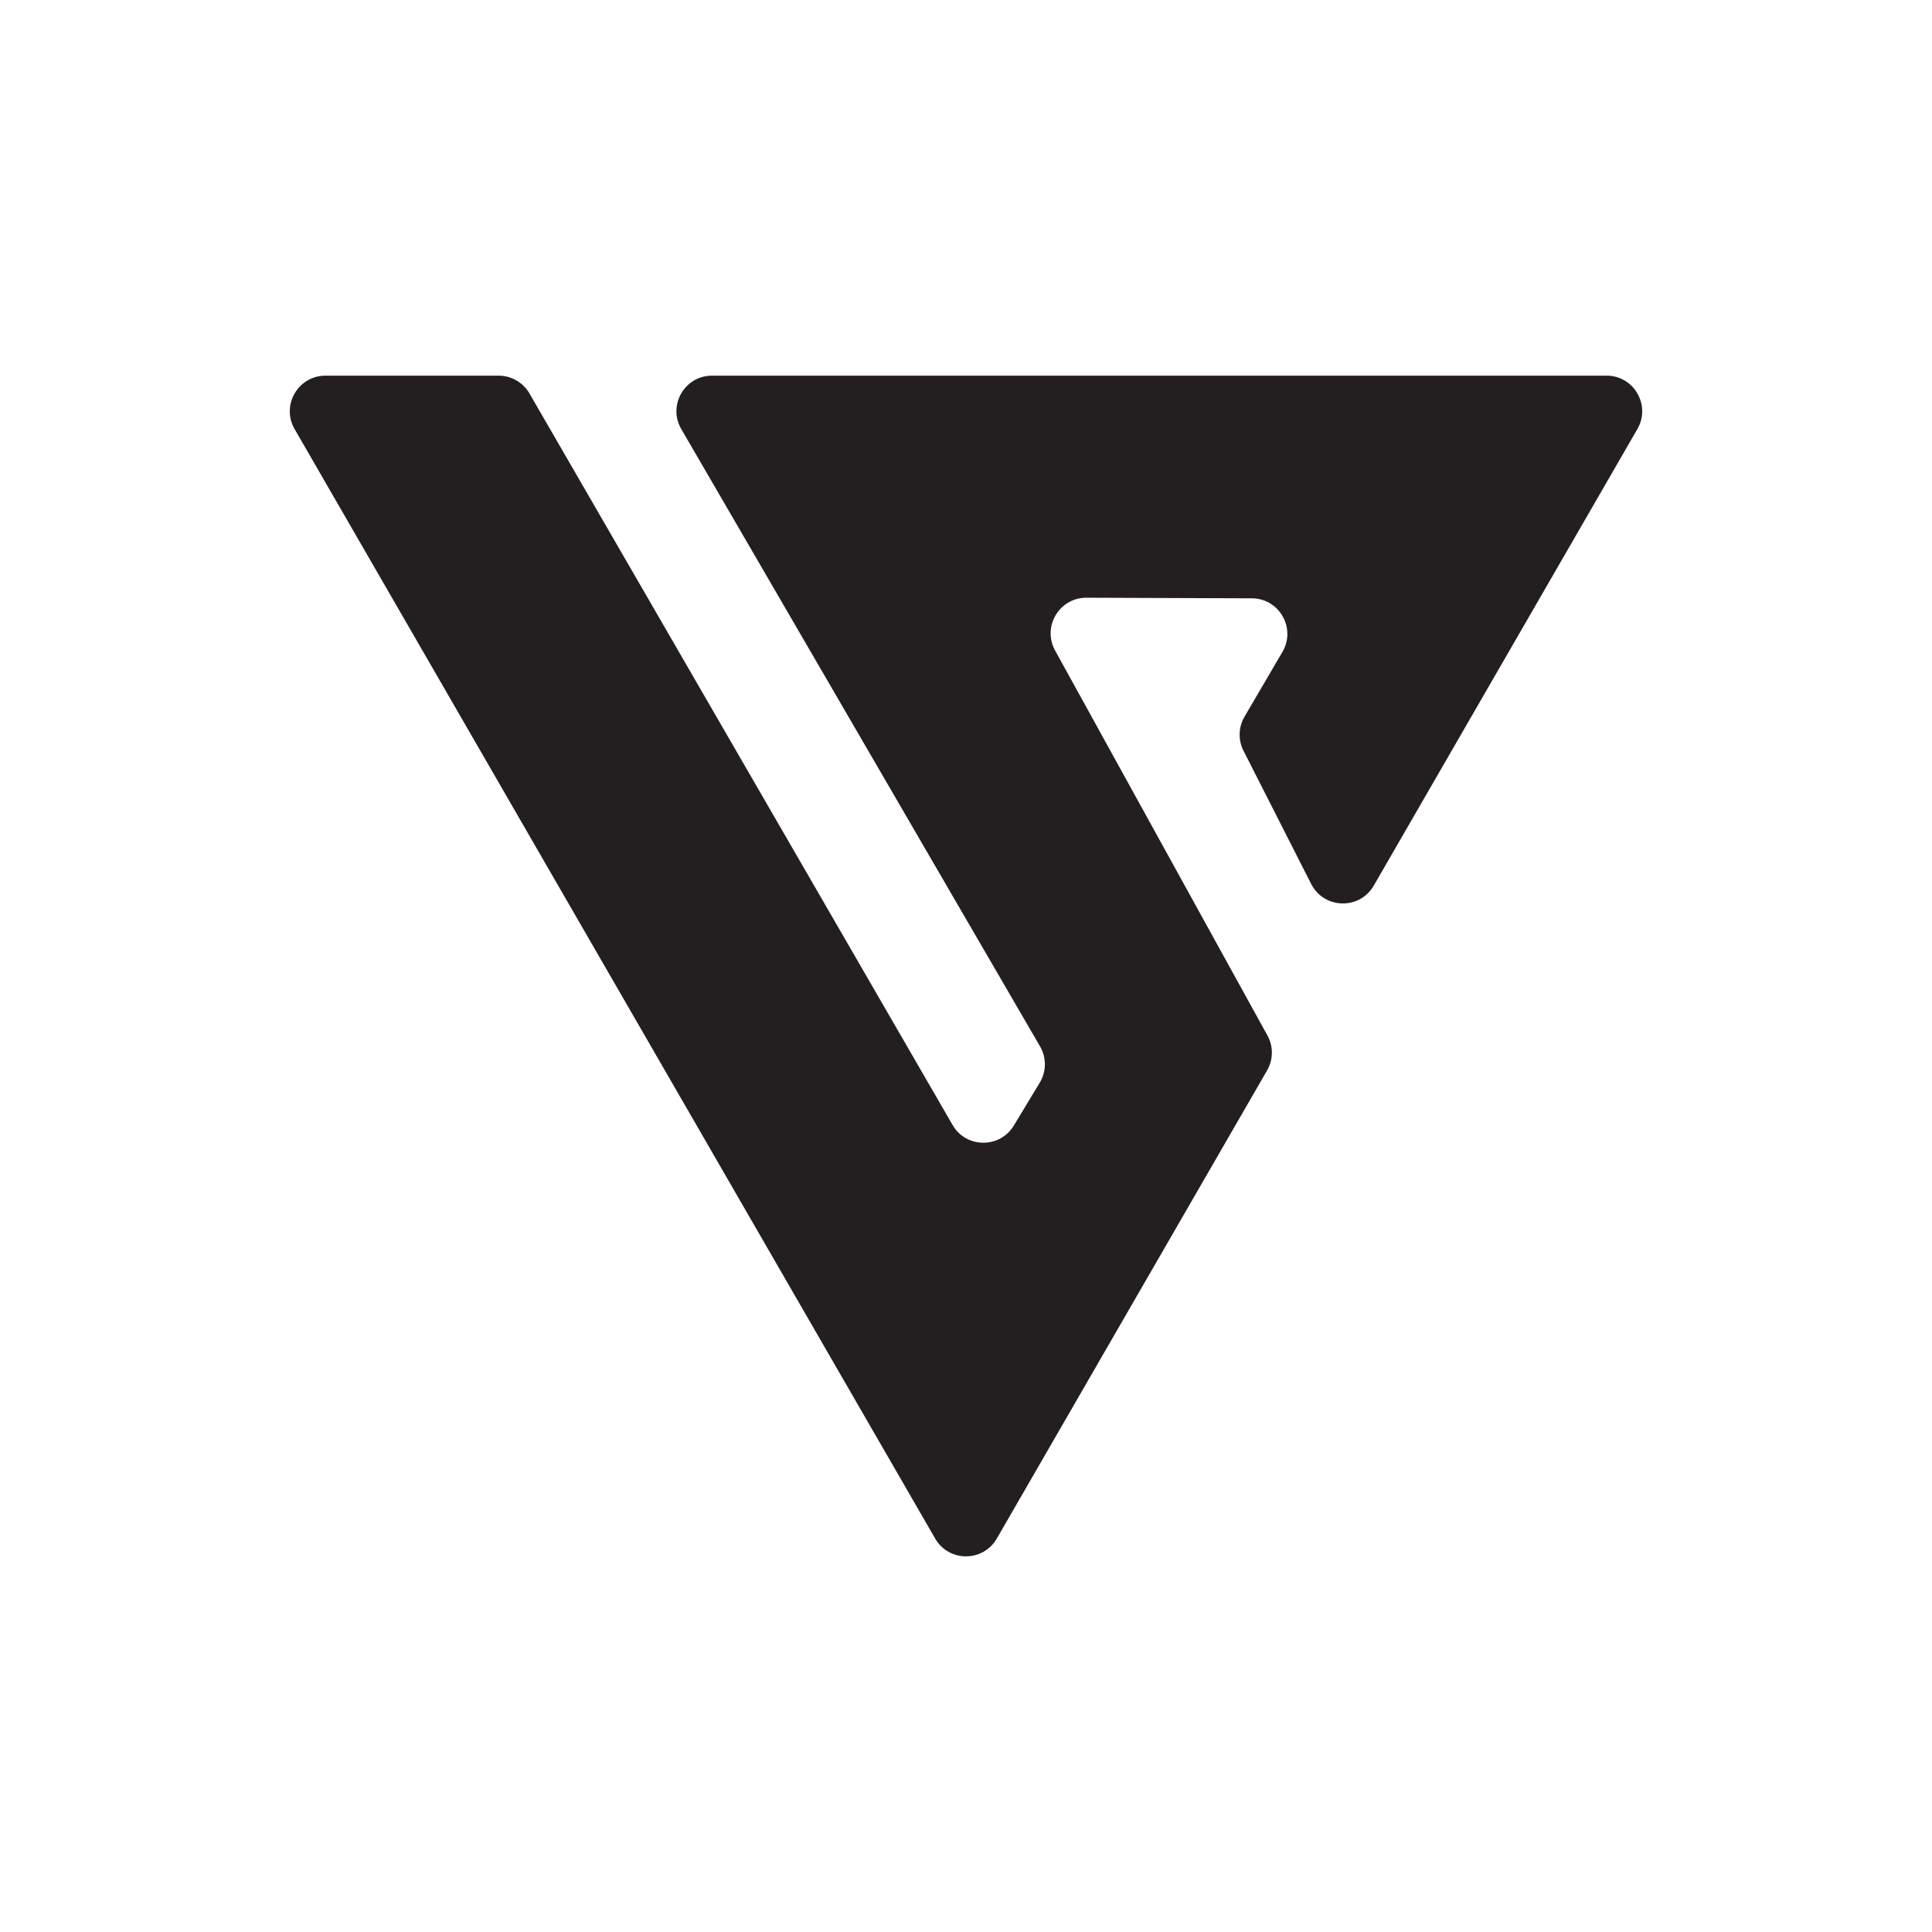
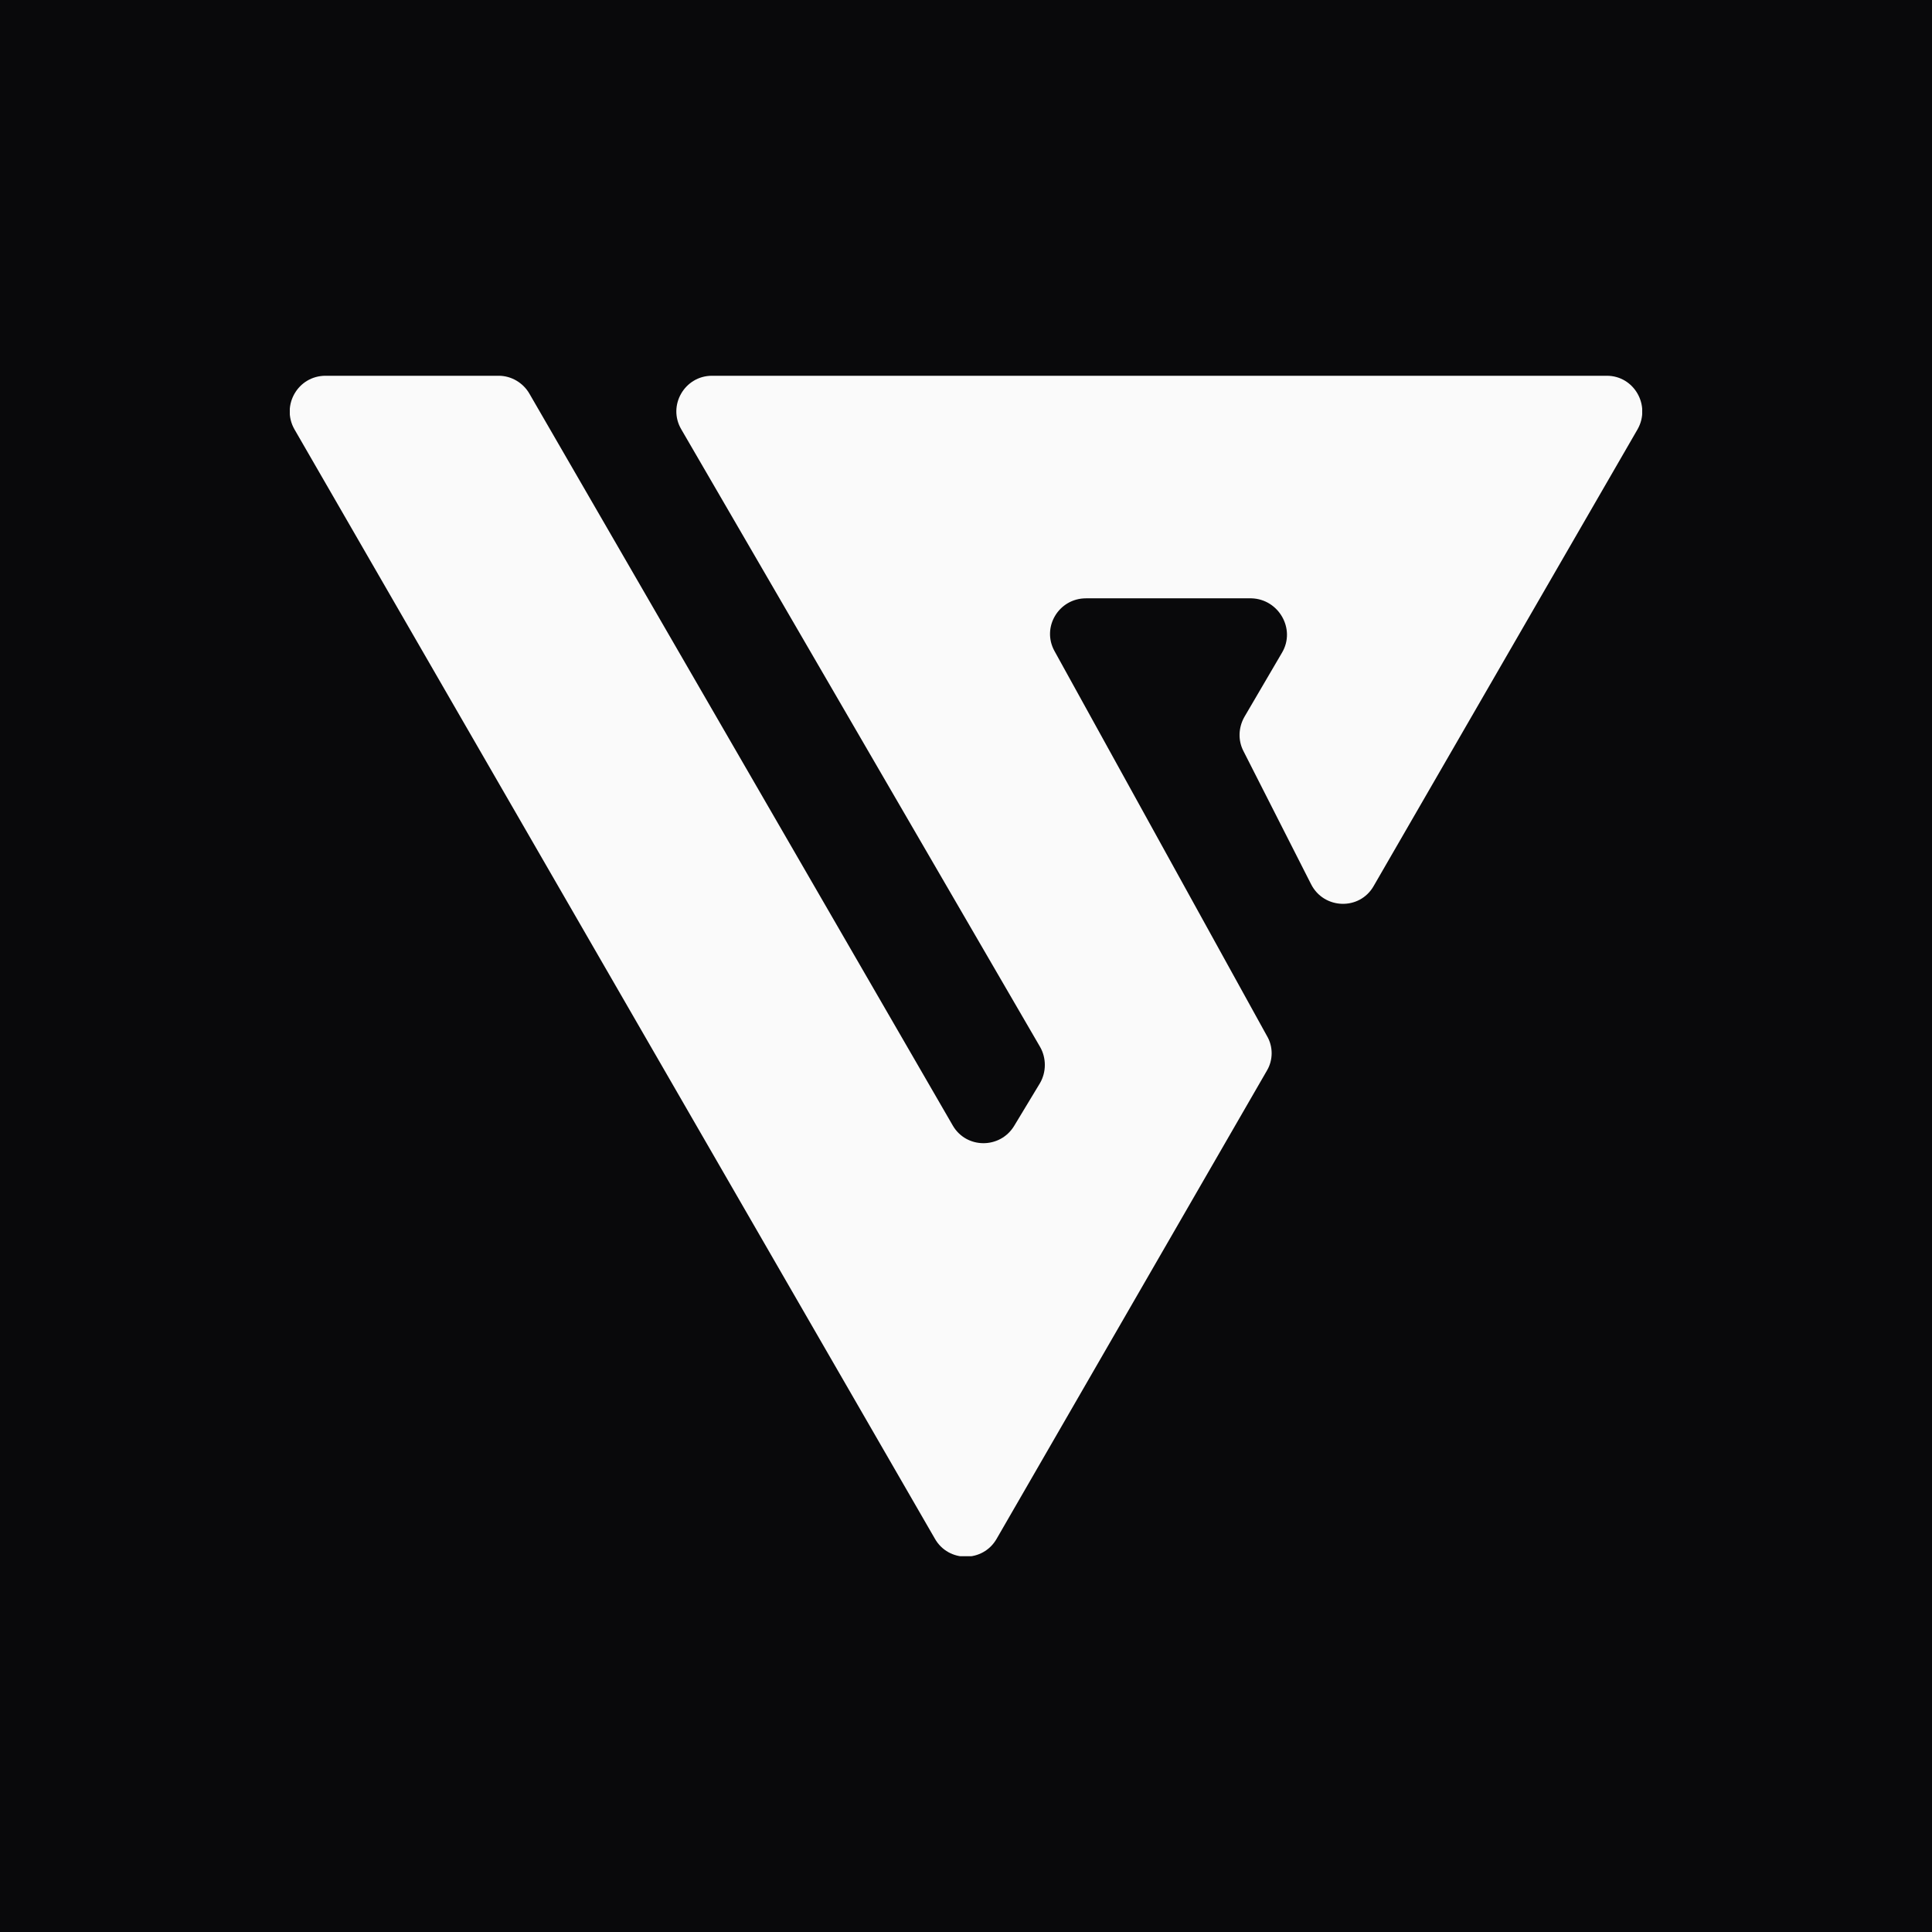
<svg xmlns="http://www.w3.org/2000/svg" version="1.1" width="1000" height="1000">
-   <g clip-path="url(#SvgjsClipPath1386)">
-     <rect width="1000" height="1000" fill="#ffffff" />
-     <g transform="matrix(2.202643,0,0,2.202643,150,194.4493)">
-       <svg version="1.1" width="317.8" height="277.44">
-         <svg id="Layer_2" data-name="Layer 2" viewBox="0 0 317.8 277.44">
-           <g id="Layer_1-2" data-name="Layer 1">
-             <path d="m1.13,12.55l150.52,260.71c3.22,5.58,11.27,5.58,14.49,0l63.51-110c1.47-2.54,1.5-5.66.08-8.22l-49.89-90.45c-3.08-5.59.97-12.43,7.36-12.41l38.87.14c6.45.02,10.45,7.03,7.19,12.59l-8.91,15.22c-1.44,2.46-1.53,5.48-.24,8.01l15.9,31.3c3.01,5.92,11.38,6.15,14.71.39l61.95-107.29c3.22-5.58-.81-12.55-7.25-12.55H99.23c-6.45,0-10.48,6.99-7.23,12.57l84.3,145.05c1.54,2.64,1.51,5.91-.07,8.53l-6.09,10.07c-3.29,5.45-11.22,5.37-14.4-.14L56.32,4.18c-1.5-2.59-4.26-4.18-7.24-4.18H8.38C1.94,0-2.09,6.97,1.13,12.55Z" style="fill: #231f20; stroke-width: 0px;" />
+   <g clip-path="url(#SvgjsClipPath1123)">
+     <rect width="1000" height="1000" fill="#09090b" />
+     <g transform="matrix(2.202643,0,0,2.202643,150,194.4934)">
+       <svg version="1.1" width="317.8" height="277.4">
+         <svg id="Layer_2" version="1.1" viewBox="0 0 317.8 277.4">
+           <defs>
+             <style>
+       .st0 {
+         fill: #fafafa;
+       }
+     </style>
+             <clipPath id="SvgjsClipPath1123">
+               <rect width="1000" height="1000" x="0" y="0" rx="0" ry="0" />
+             </clipPath>
+           </defs>
+           <g id="Layer_1-2">
+             <path class="st0" d="M1.1,12.6l150.5,260.7c3.2,5.6,11.3,5.6,14.5,0l63.5-110c1.5-2.5,1.5-5.7,0-8.2l-49.9-90.4c-3.1-5.6,1-12.4,7.4-12.4h38.9c6.4.2,10.4,7.2,7.2,12.7l-8.9,15.2c-1.4,2.5-1.5,5.5-.2,8l15.9,31.3c3,5.9,11.4,6.2,14.7.4l62-107.3c3.2-5.6-.8-12.6-7.2-12.6H99.2c-6.4,0-10.5,7-7.2,12.6l84.3,145.1c1.5,2.6,1.5,5.9,0,8.5l-6.1,10.1c-3.3,5.4-11.2,5.4-14.4-.1L56.3,4.2c-1.5-2.6-4.3-4.2-7.2-4.2H8.4C1.9,0-2.1,7,1.1,12.6Z" />
          </g>
        </svg>
      </svg>
    </g>
  </g>
-   <defs>
-     <clipPath id="SvgjsClipPath1386">
-       <rect width="1000" height="1000" x="0" y="0" rx="0" ry="0" />
-     </clipPath>
-   </defs>
</svg>
